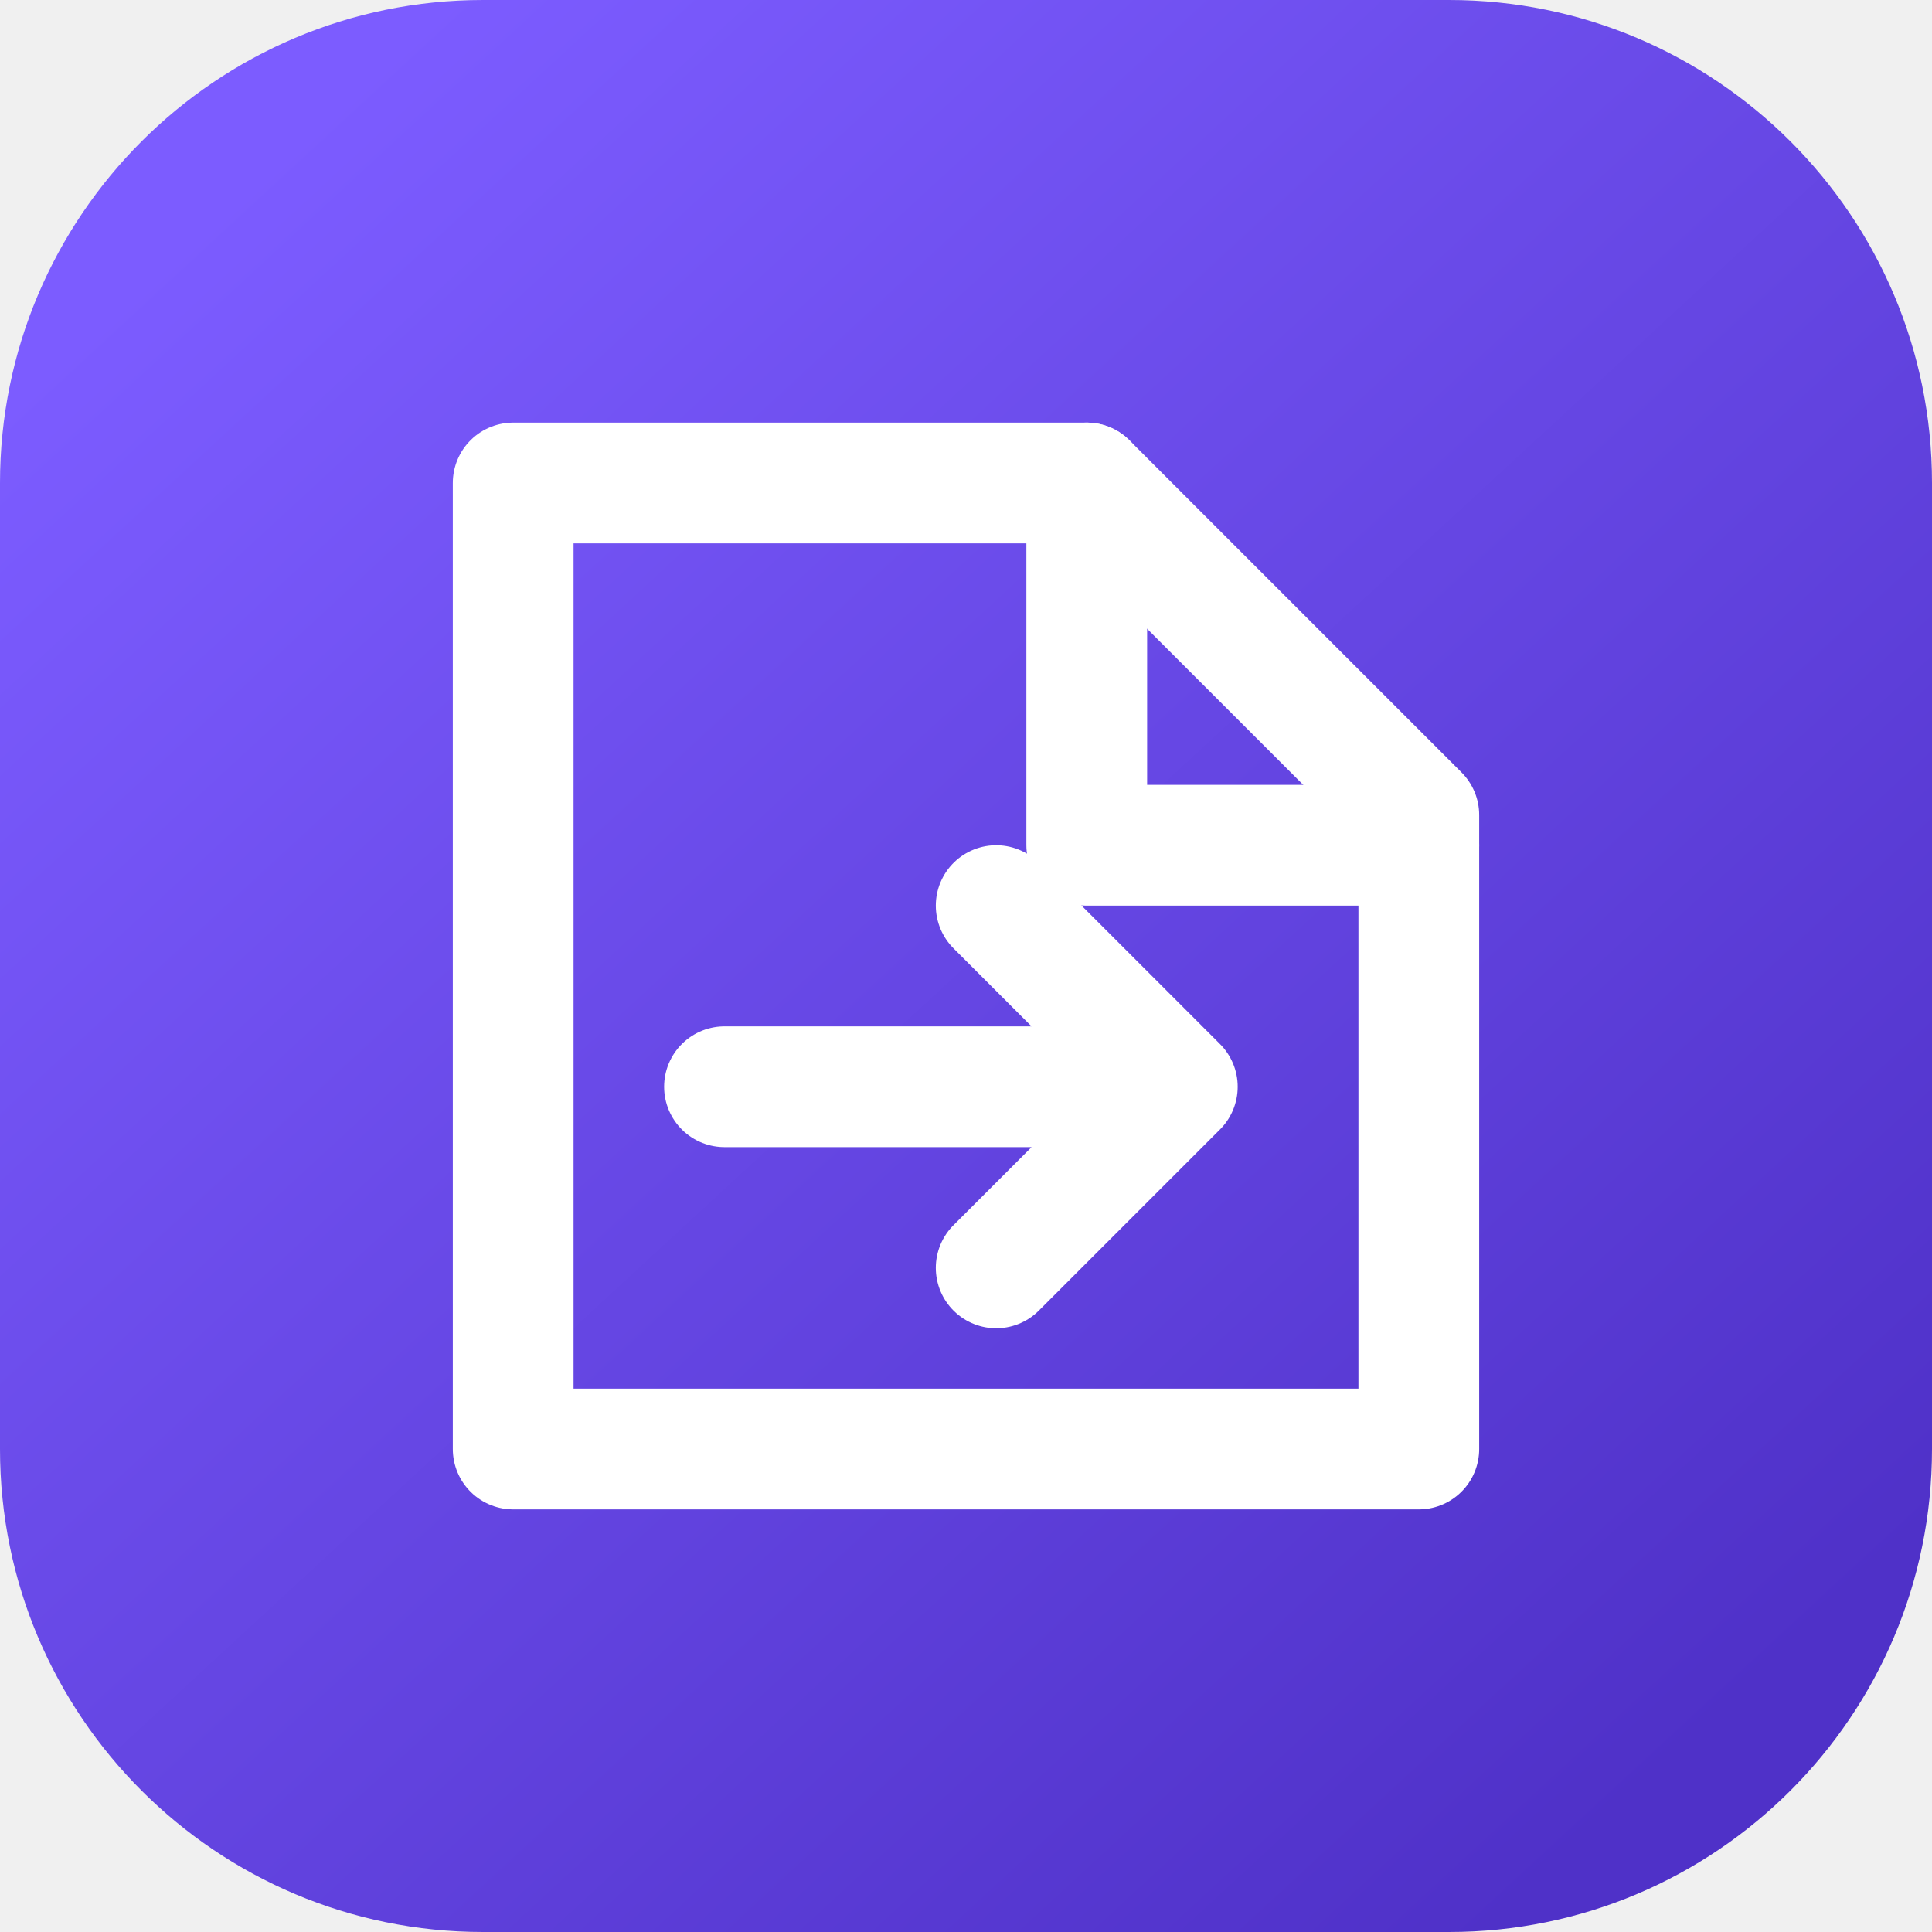
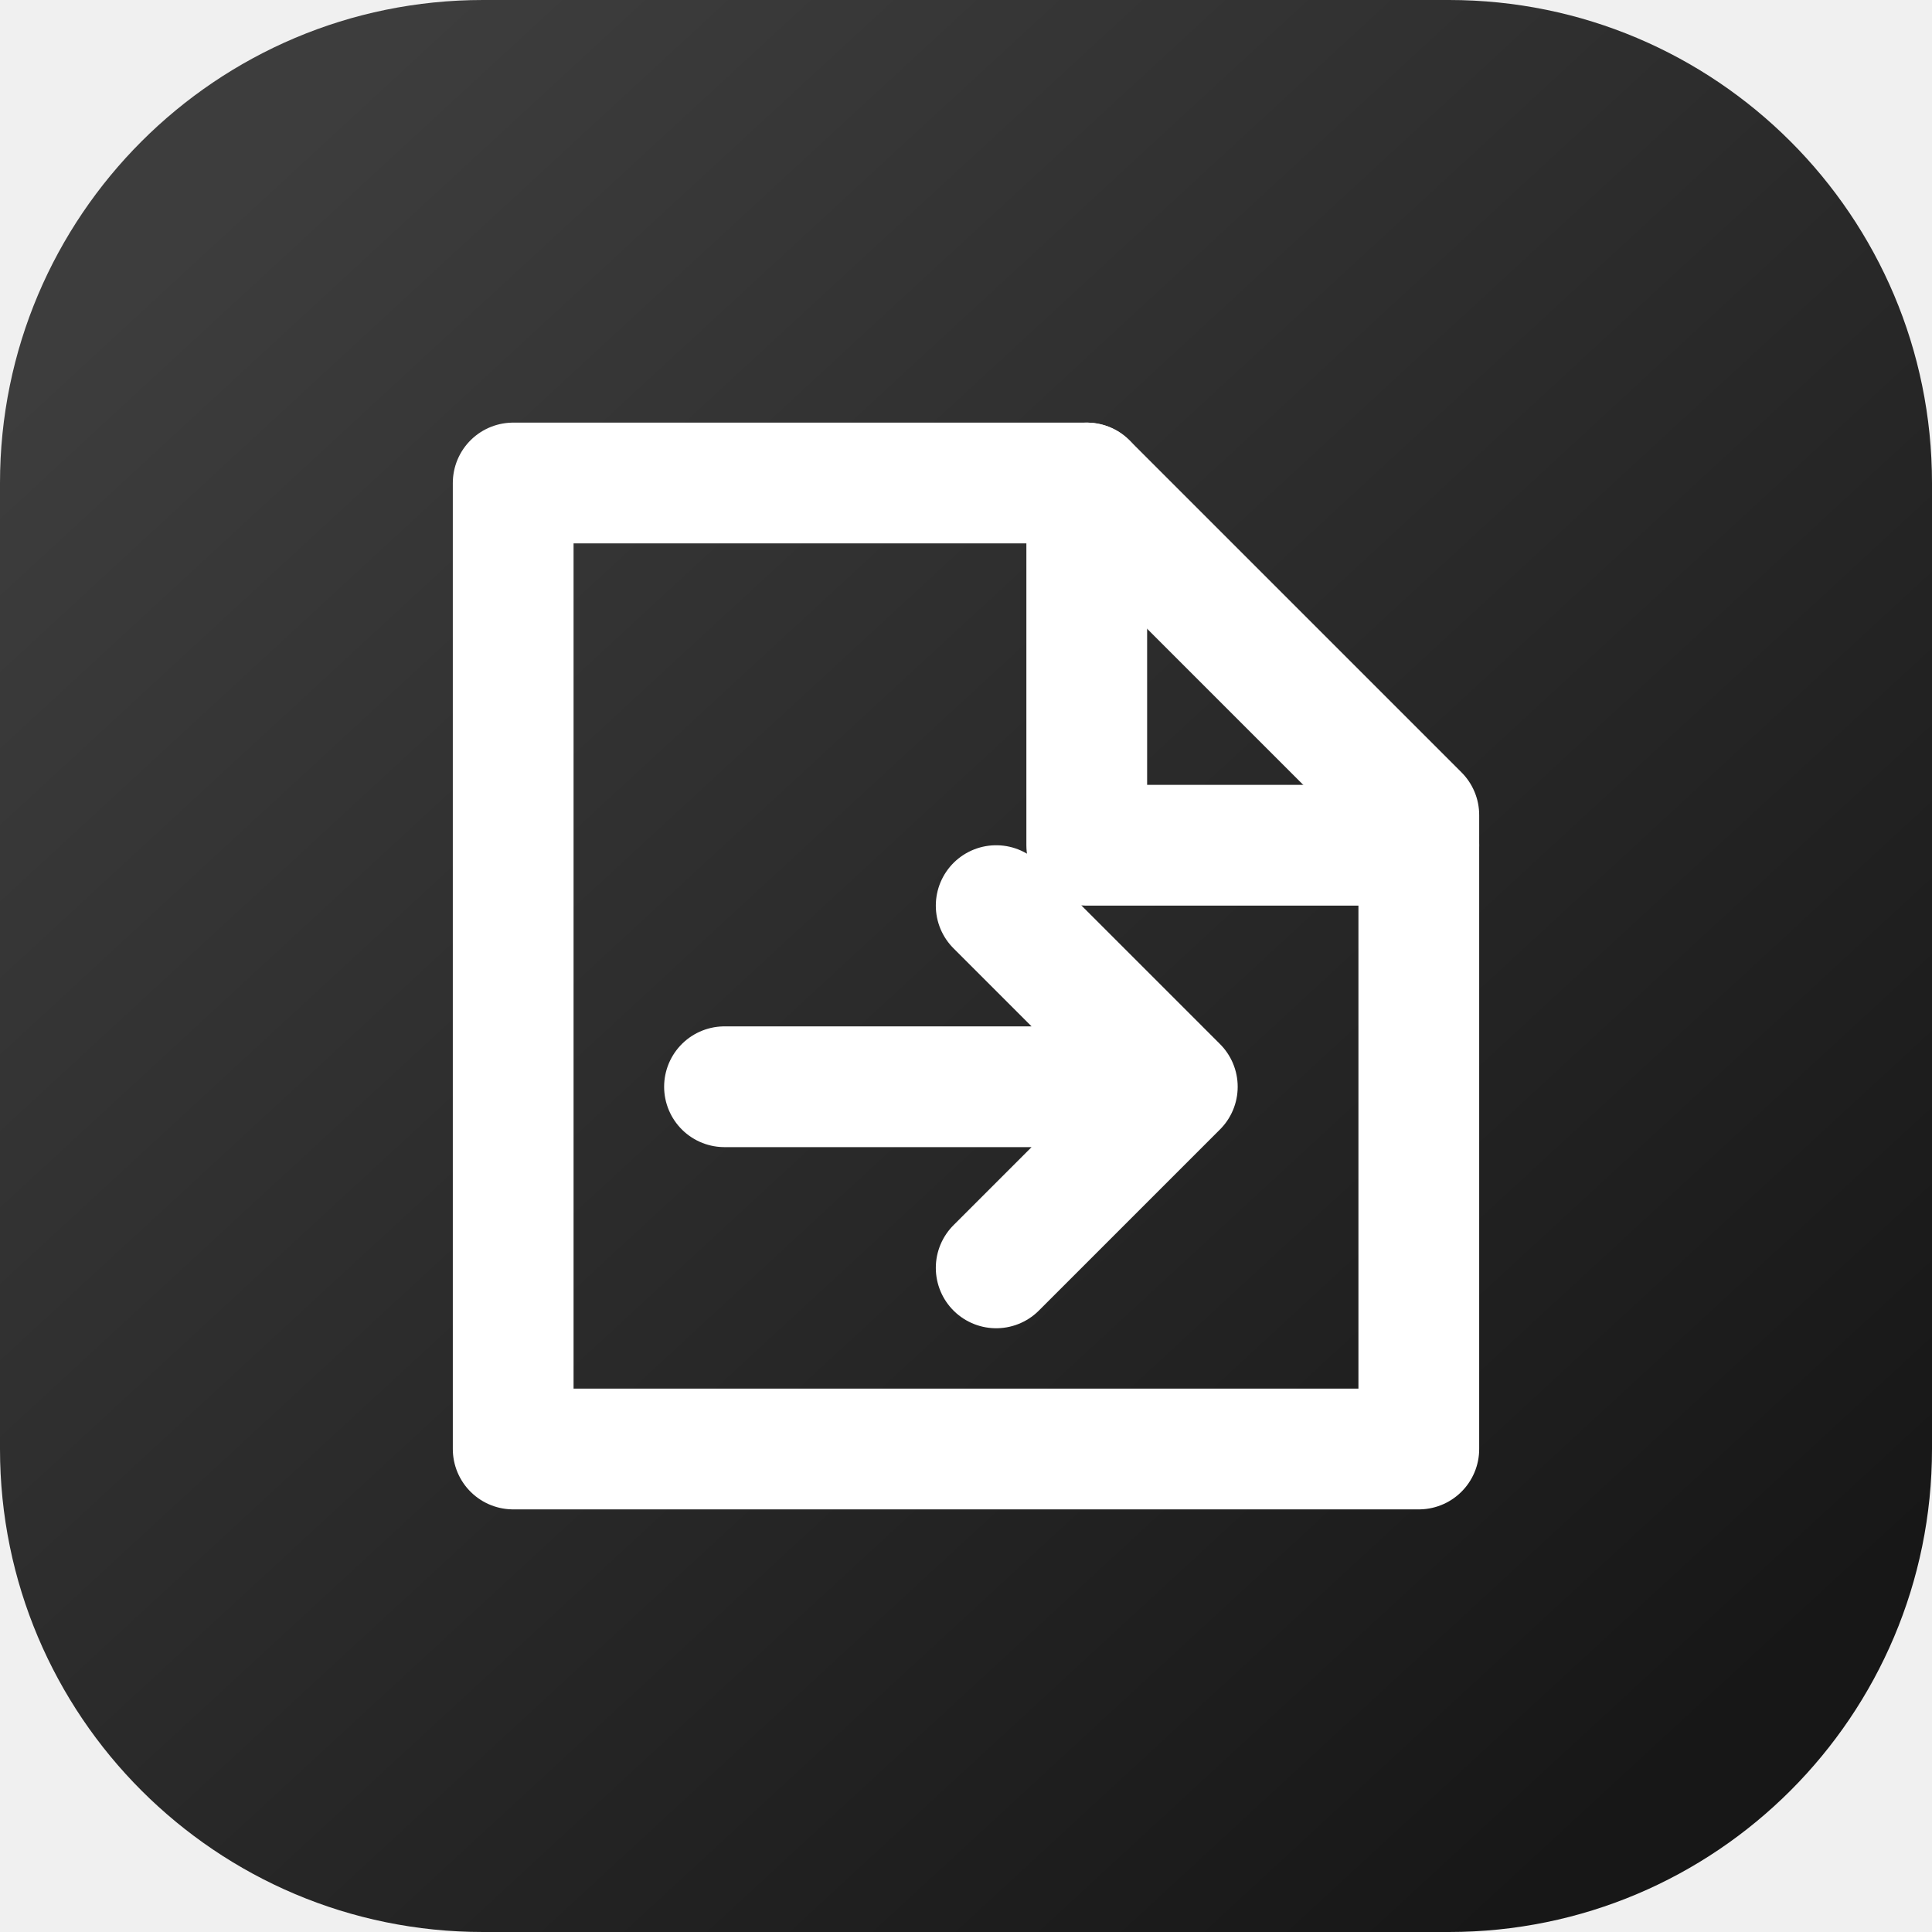
<svg xmlns="http://www.w3.org/2000/svg" viewBox="0 0 64 64" role="img" aria-labelledby="title desc">
  <defs>
    <linearGradient id="g" x1="8" y1="6" x2="56" y2="58" gradientUnits="userSpaceOnUse">
-       <stop stop-color="#7c5cff" />
-       <stop offset="1" stop-color="#4f31c8" />
+       <stop stop-color="#3d3d3d" />
+       <stop offset="1" stop-color="#171717" />
    </linearGradient>
  </defs>
  <rect width="64" height="64" rx="16" fill="url(#g)" />
  <path d="M17 16h19l11 11v21H17V16Z" fill="none" stroke="#fff" stroke-width="4" stroke-linejoin="round" />
  <path d="M36 16v12h11M24 36h15m-6-6 6 6-6 6" fill="none" stroke="#fff" stroke-width="4" stroke-linecap="round" stroke-linejoin="round" />
</svg>
